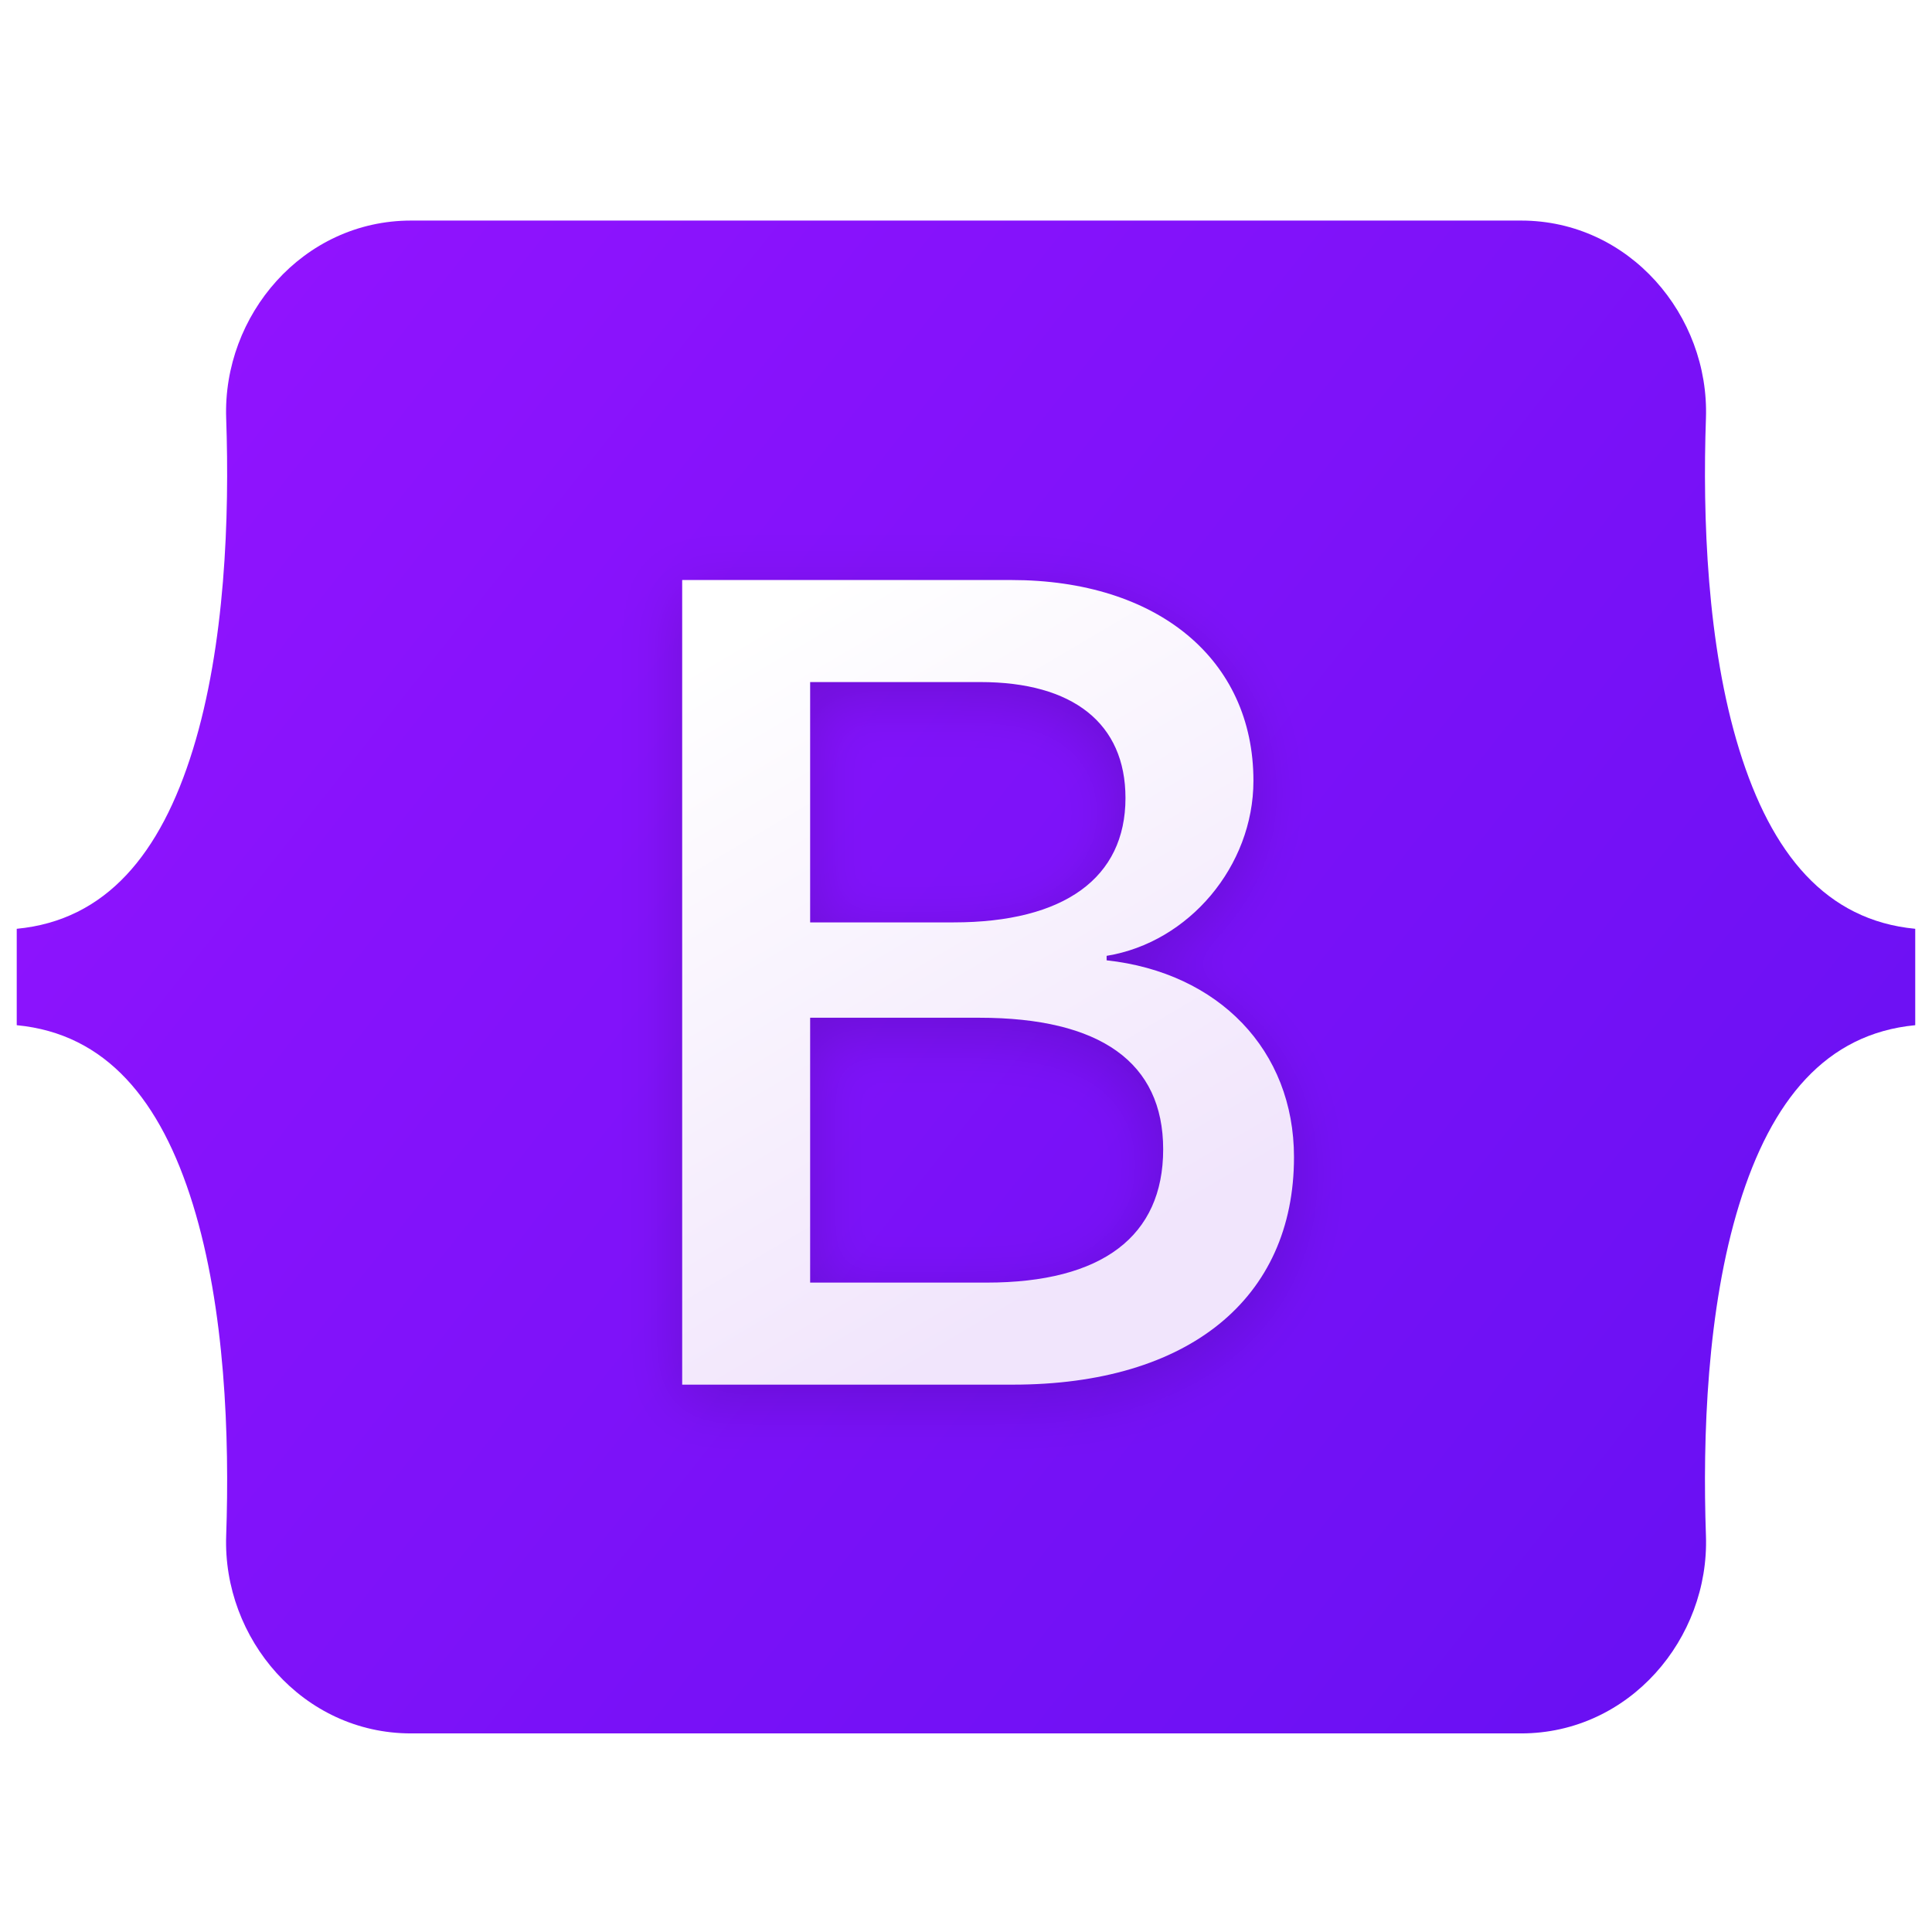
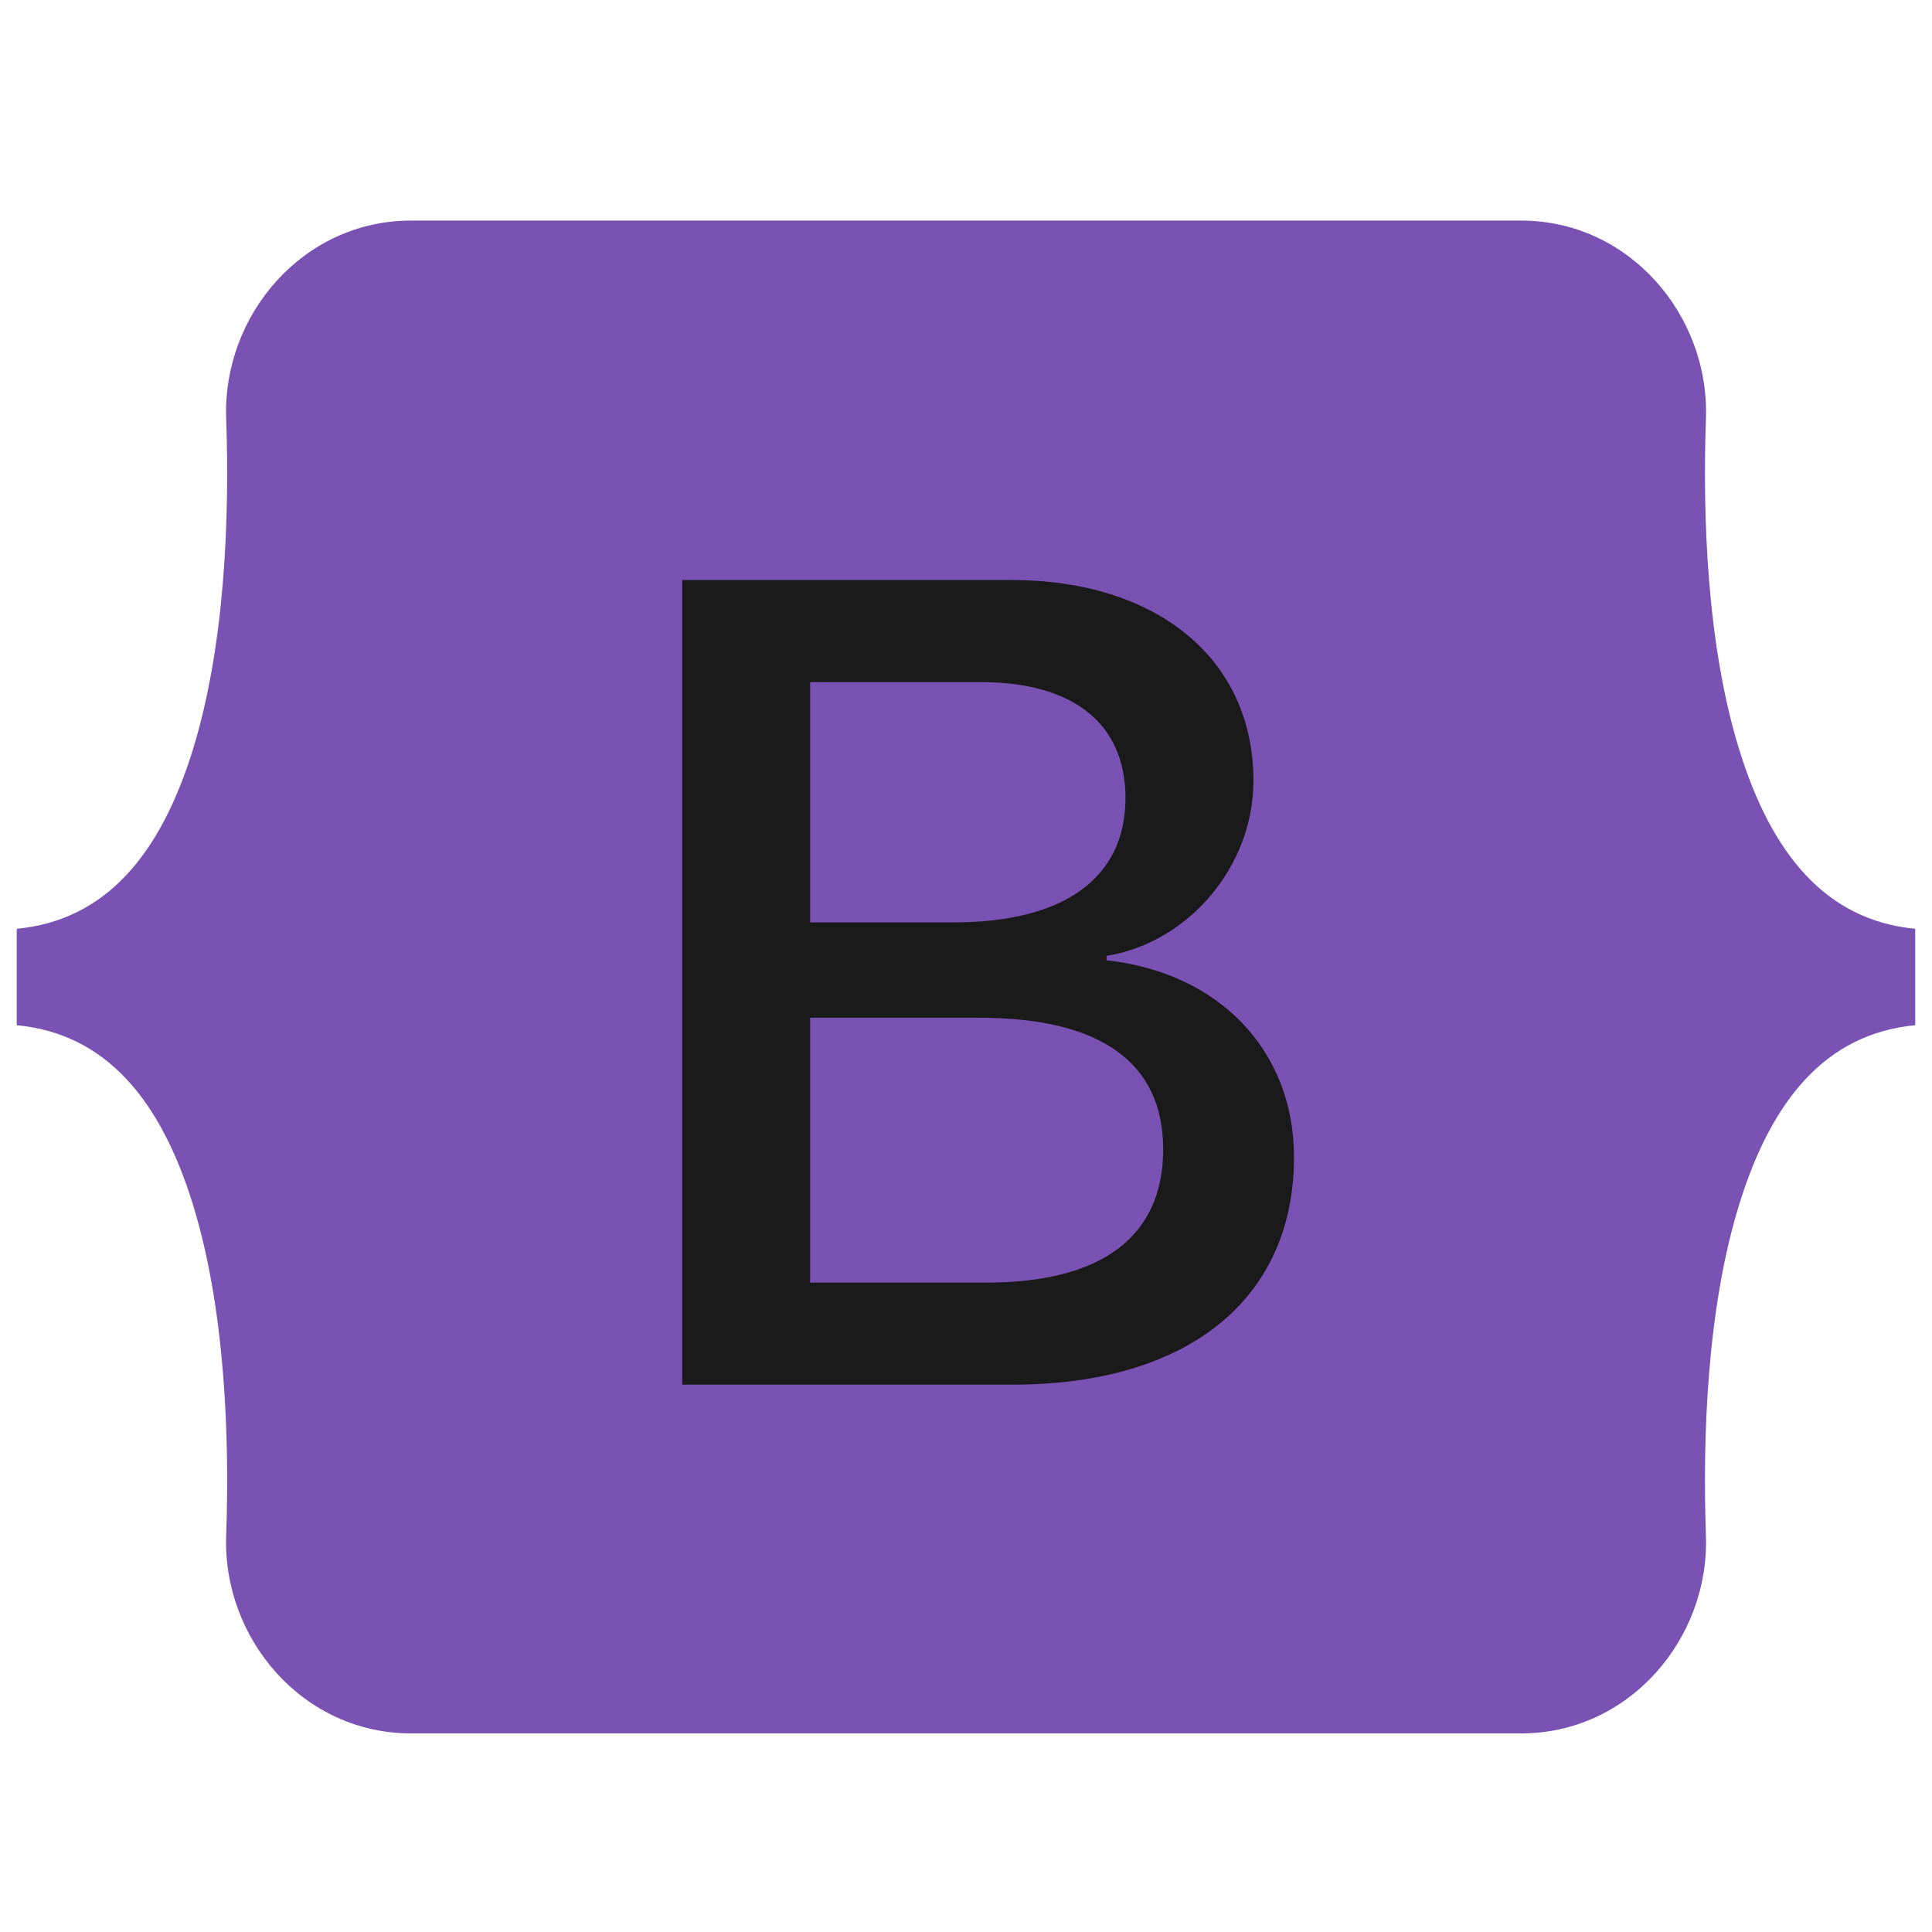
<svg xmlns="http://www.w3.org/2000/svg" viewBox="0 0 128 128">
-   <defs>
-     <linearGradient id="a" x1="76.079" x2="523.48" y1="10.798" y2="365.95" gradientTransform="translate(1.11 14.613) scale(.24566)" gradientUnits="userSpaceOnUse">
-       <stop offset="0" stop-color="#9013fe" />
-       <stop offset="1" stop-color="#6610f2" />
-     </linearGradient>
-     <linearGradient id="b" x1="193.51" x2="293.51" y1="109.74" y2="278.87" gradientTransform="translate(0 52)" gradientUnits="userSpaceOnUse">
-       <stop offset="0" stop-color="#fff" />
-       <stop offset="1" stop-color="#f1e5fc" />
-     </linearGradient>
-     <filter id="c" width="197" height="249" x="161.9" y="135.46" color-interpolation-filters="sRGB" filterUnits="userSpaceOnUse">
-       <feFlood flood-opacity="0" result="BackgroundImageFix" />
-       <feColorMatrix in="SourceAlpha" values="0 0 0 0 0 0 0 0 0 0 0 0 0 0 0 0 0 0 127 0" />
-       <feOffset dy="4" />
-       <feGaussianBlur stdDeviation="8" />
-       <feColorMatrix values="0 0 0 0 0 0 0 0 0 0 0 0 0 0 0 0 0 0 0.15 0" />
-       <feBlend in2="BackgroundImageFix" result="effect1_dropShadow" />
-       <feBlend in="SourceGraphic" in2="effect1_dropShadow" result="shape" />
-     </filter>
-   </defs>
-   <path fill="url(#a)" d="M14.985 27.712c-.237-6.815 5.072-13.099 12.249-13.099h73.54c7.177 0 12.486 6.284 12.249 13.099-.228 6.546.068 15.026 2.202 21.94 2.141 6.936 5.751 11.319 11.664 11.883v6.387c-5.913.564-9.523 4.947-11.664 11.883-2.134 6.914-2.43 15.394-2.202 21.94.237 6.815-5.072 13.098-12.249 13.098h-73.54c-7.177 0-12.486-6.284-12.249-13.098.228-6.546-.068-15.026-2.203-21.94-2.14-6.935-5.76-11.319-11.673-11.883v-6.387c5.913-.563 9.533-4.947 11.673-11.883 2.135-6.914 2.43-15.394 2.203-21.94z" />
-   <path fill="url(#b)" d="M267.1 364.46c47.297 0 75.798-23.158 75.798-61.355 0-28.873-20.336-49.776-50.532-53.085v-1.203c22.185-3.609 39.594-24.211 39.594-47.219 0-32.783-25.882-54.138-65.322-54.138h-88.74v217zm-54.692-189.48h45.911c24.958 0 39.131 11.128 39.131 31.279 0 21.505-16.484 33.535-46.372 33.535h-38.67zm0 161.96v-71.431h45.602c32.661 0 49.608 12.03 49.608 35.49 0 23.459-16.484 35.941-47.605 35.941z" filter="url(#c)" transform="translate(1.494 2.203) scale(.24566)" />
+   <path fill="#7952B3" d="M14.985 27.712c-.237-6.815 5.072-13.099 12.249-13.099h73.54c7.177 0 12.486 6.284 12.249 13.099-.228 6.546.068 15.026 2.202 21.94 2.141 6.936 5.751 11.319 11.664 11.883v6.387c-5.913.564-9.523 4.947-11.664 11.883-2.134 6.914-2.43 15.394-2.202 21.94.237 6.815-5.072 13.098-12.249 13.098h-73.54c-7.177 0-12.486-6.284-12.249-13.098.228-6.546-.068-15.026-2.203-21.94-2.14-6.935-5.76-11.319-11.673-11.883v-6.387c5.913-.563 9.533-4.947 11.673-11.883 2.135-6.914 2.43-15.394 2.203-21.94z" />
+   <path fill="#1A1A1A" d="M267.1 364.46c47.297 0 75.798-23.158 75.798-61.355 0-28.873-20.336-49.776-50.532-53.085v-1.203c22.185-3.609 39.594-24.211 39.594-47.219 0-32.783-25.882-54.138-65.322-54.138h-88.74v217zm-54.692-189.48h45.911c24.958 0 39.131 11.128 39.131 31.279 0 21.505-16.484 33.535-46.372 33.535h-38.67zm0 161.96v-71.431h45.602c32.661 0 49.608 12.03 49.608 35.49 0 23.459-16.484 35.941-47.605 35.941z" transform="translate(1.494 2.203) scale(.24566)" />
</svg>
